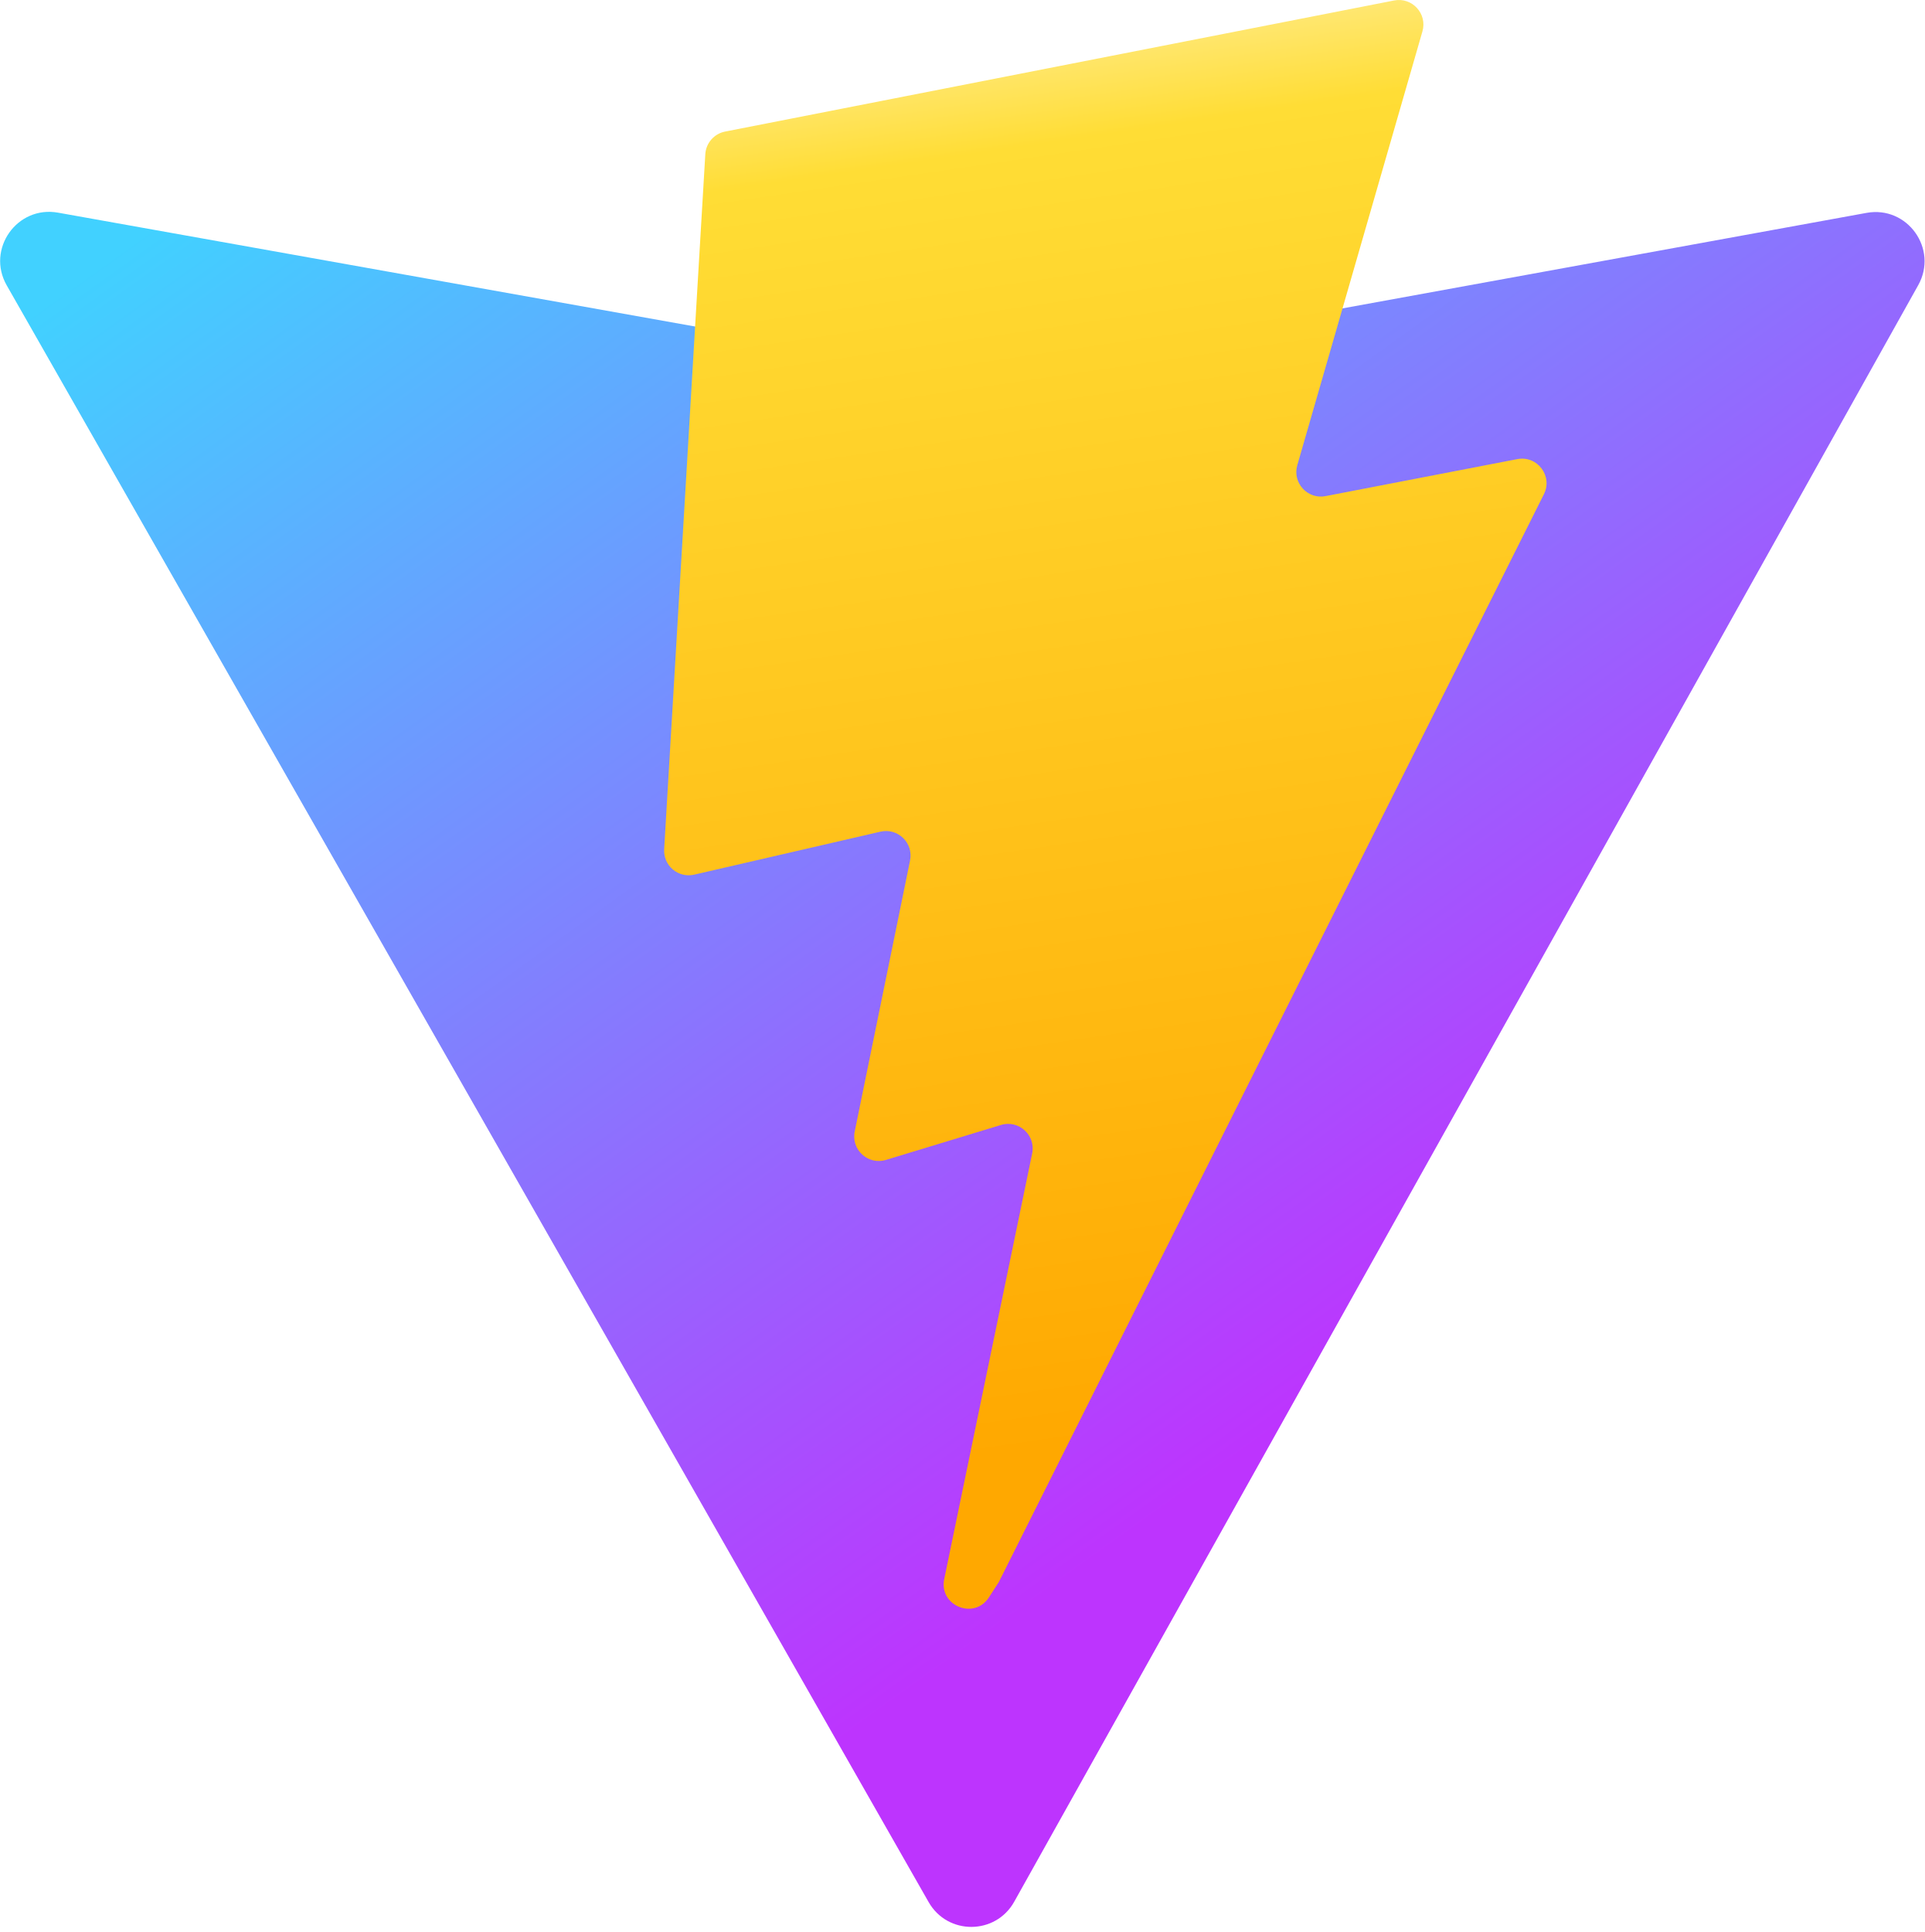
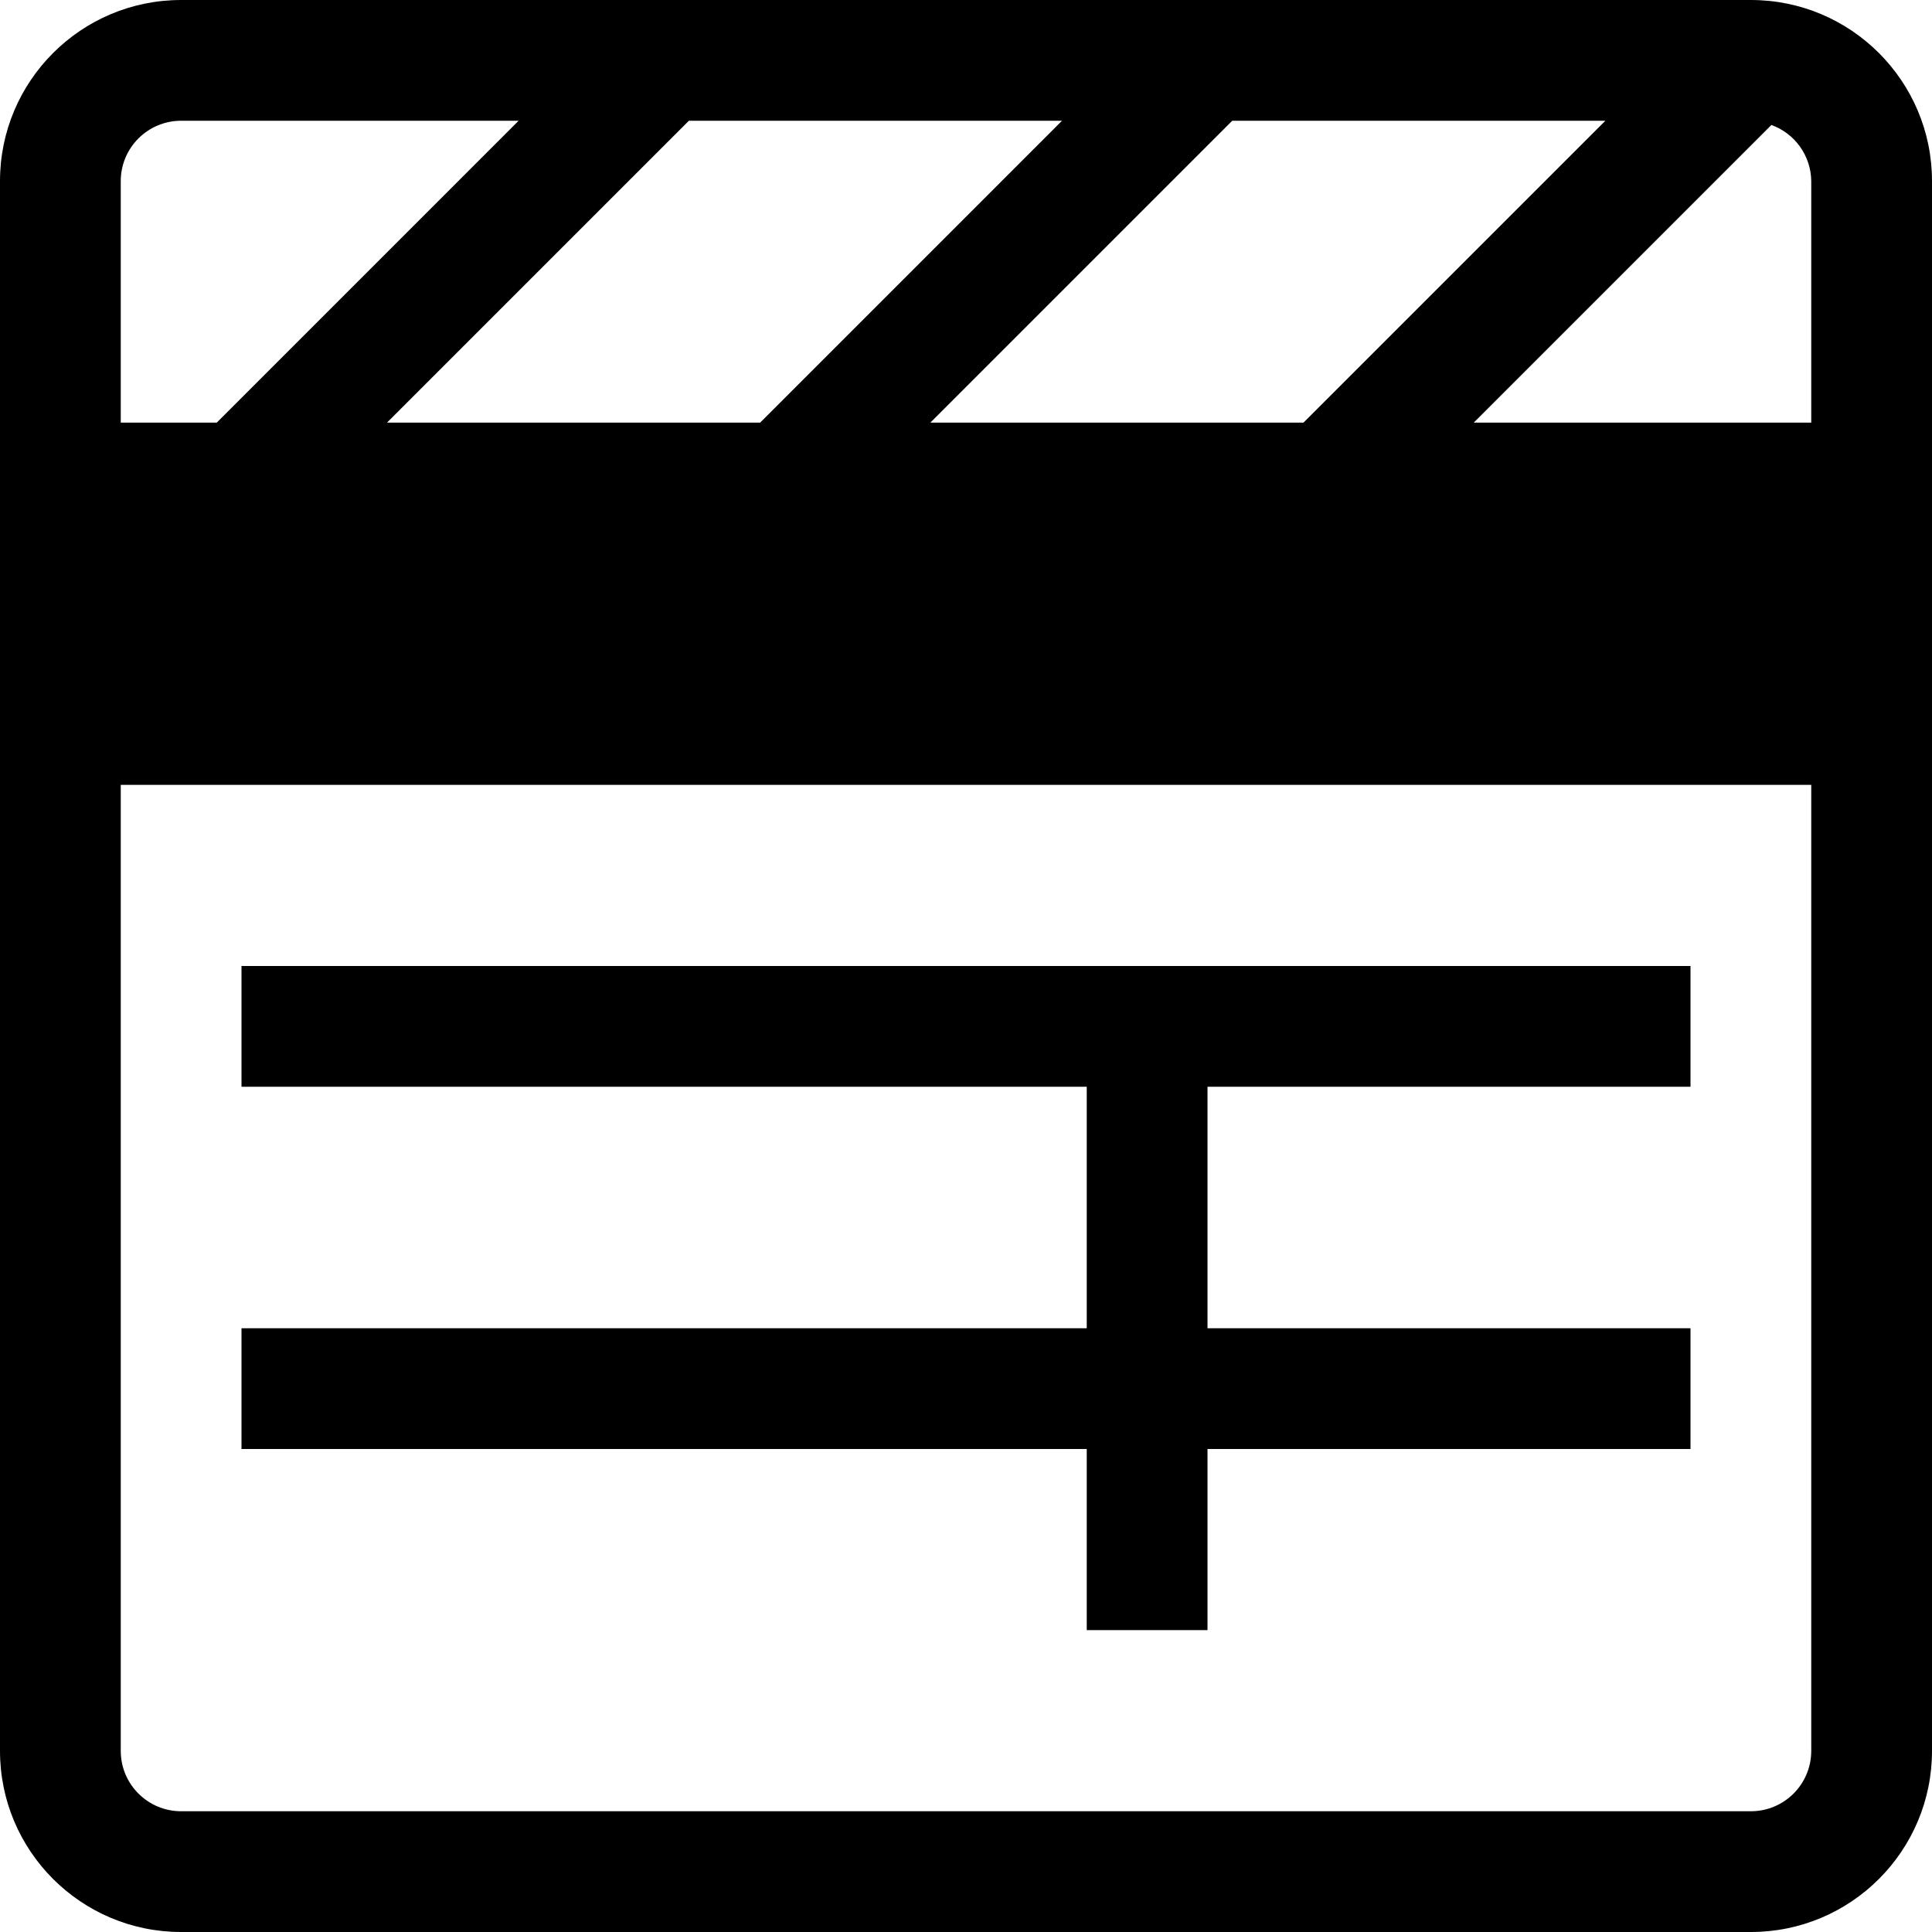
- <svg xmlns="http://www.w3.org/2000/svg" aria-hidden="true" role="img" class="iconify iconify--logos" width="31.88" height="32" preserveAspectRatio="xMidYMid meet" viewBox="0 0 256 257">
-   <defs>
-     <linearGradient id="IconifyId1813088fe1fbc01fb466" x1="-.828%" x2="57.636%" y1="7.652%" y2="78.411%">
-       <stop offset="0%" stop-color="#41D1FF" />
-       <stop offset="100%" stop-color="#BD34FE" />
-     </linearGradient>
-     <linearGradient id="IconifyId1813088fe1fbc01fb467" x1="43.376%" x2="50.316%" y1="2.242%" y2="89.03%">
-       <stop offset="0%" stop-color="#FFEA83" />
-       <stop offset="8.333%" stop-color="#FFDD35" />
-       <stop offset="100%" stop-color="#FFA800" />
-     </linearGradient>
-   </defs>
-   <path fill="url(#IconifyId1813088fe1fbc01fb466)" d="M255.153 37.938L134.897 252.976c-2.483 4.44-8.862 4.466-11.382.048L.875 37.958c-2.746-4.814 1.371-10.646 6.827-9.67l120.385 21.517a6.537 6.537 0 0 0 2.322-.004l117.867-21.483c5.438-.991 9.574 4.796 6.877 9.62Z" />
-   <path fill="url(#IconifyId1813088fe1fbc01fb467)" d="M185.432.063L96.44 17.501a3.268 3.268 0 0 0-2.634 3.014l-5.474 92.456a3.268 3.268 0 0 0 3.997 3.378l24.777-5.718c2.318-.535 4.413 1.507 3.936 3.838l-7.361 36.047c-.495 2.426 1.782 4.5 4.151 3.78l15.304-4.649c2.372-.72 4.652 1.36 4.15 3.788l-11.698 56.621c-.732 3.542 3.979 5.473 5.943 2.437l1.313-2.028l72.516-144.72c1.215-2.423-.88-5.186-3.54-4.672l-25.505 4.922c-2.396.462-4.435-1.77-3.759-4.114l16.646-57.705c.677-2.35-1.37-4.583-3.769-4.113Z" />
+ <svg xmlns="http://www.w3.org/2000/svg" viewBox="0 0 32 32">
+   <g id="_64-Movie_Clapper" data-name="64-Movie Clapper">
+     <path d="M29,0H3A3,3,0,0,0,0,3V29a3,3,0,0,0,3,3H29a3,3,0,0,0,3-3V3A3,3,0,0,0,29,0ZM26.59,2l-5,5H15.41l5-5Zm-9,0-5,5H6.41l5-5ZM2,3A1,1,0,0,1,3,2H8.59l-5,5H2ZM30,29a1,1,0,0,1-1,1H3a1,1,0,0,1-1-1V13H30ZM30,7H24.41l4.93-4.93A1,1,0,0,1,30,3Z" />
+     <polygon points="18 27 20 27 20 24 28 24 28 22 20 22 20 18 28 18 28 16 4 16 4 18 18 18 18 22 4 22 4 24 18 24 18 27" />
+   </g>
</svg>
